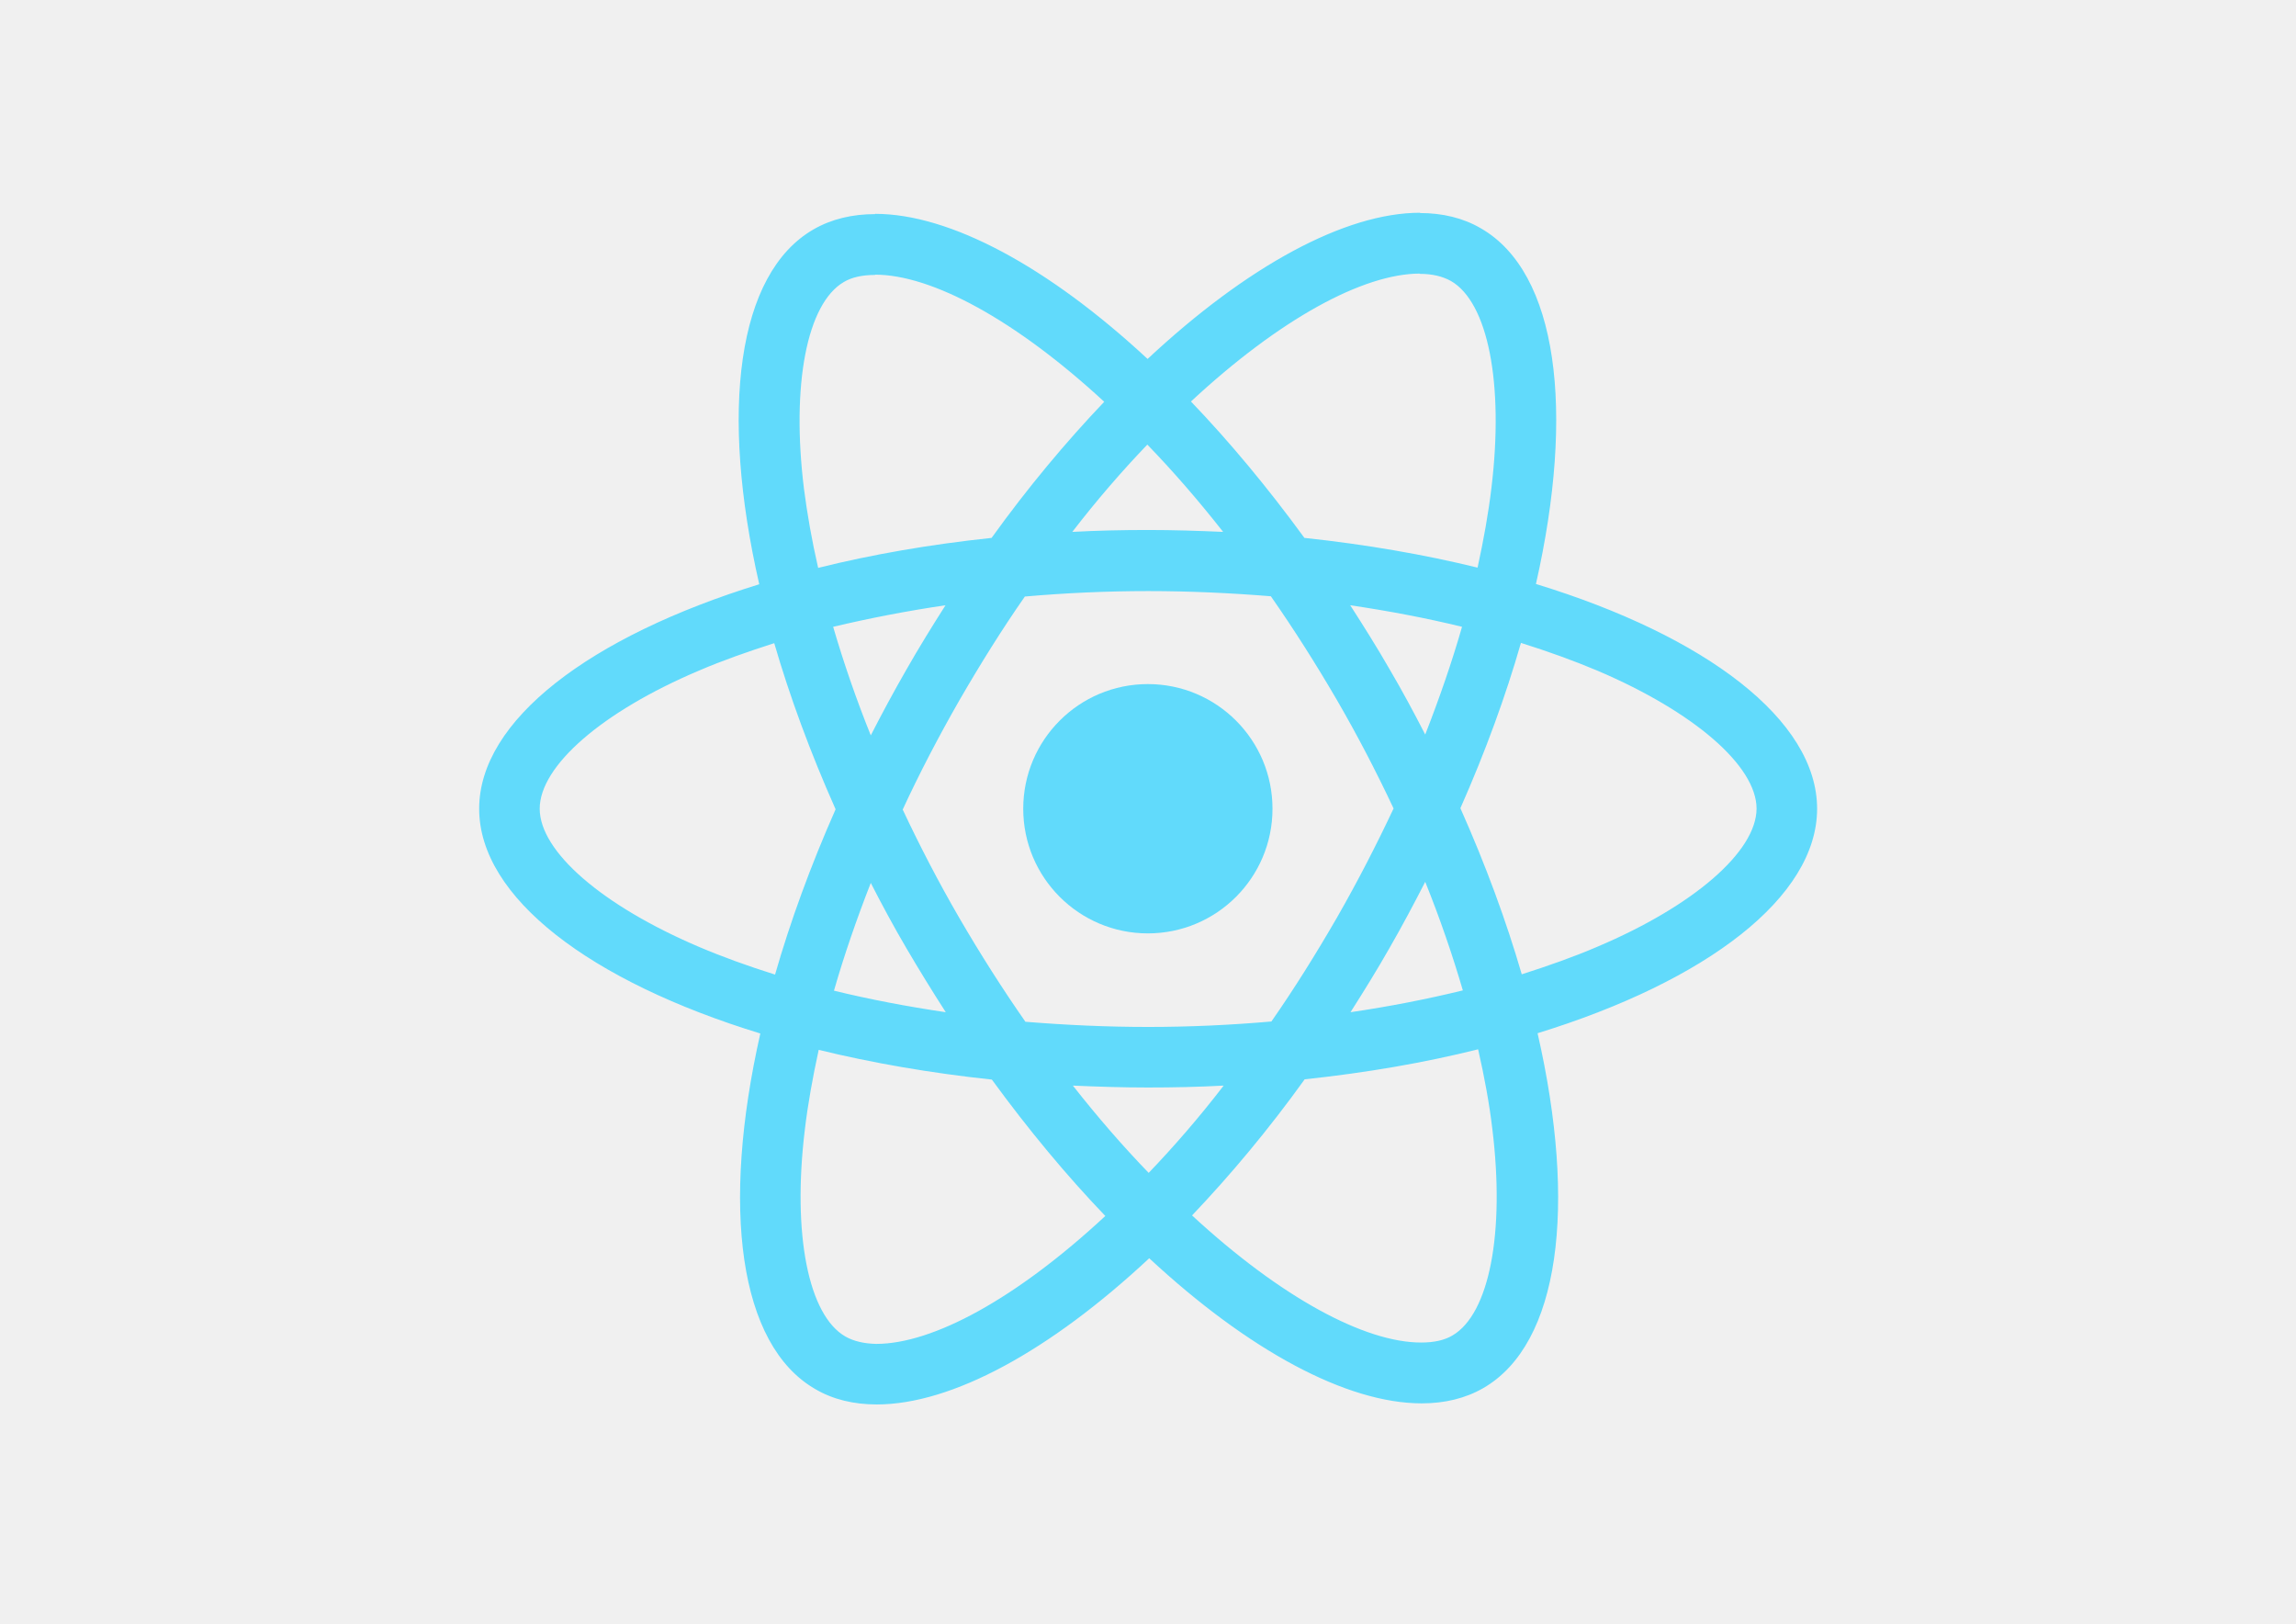
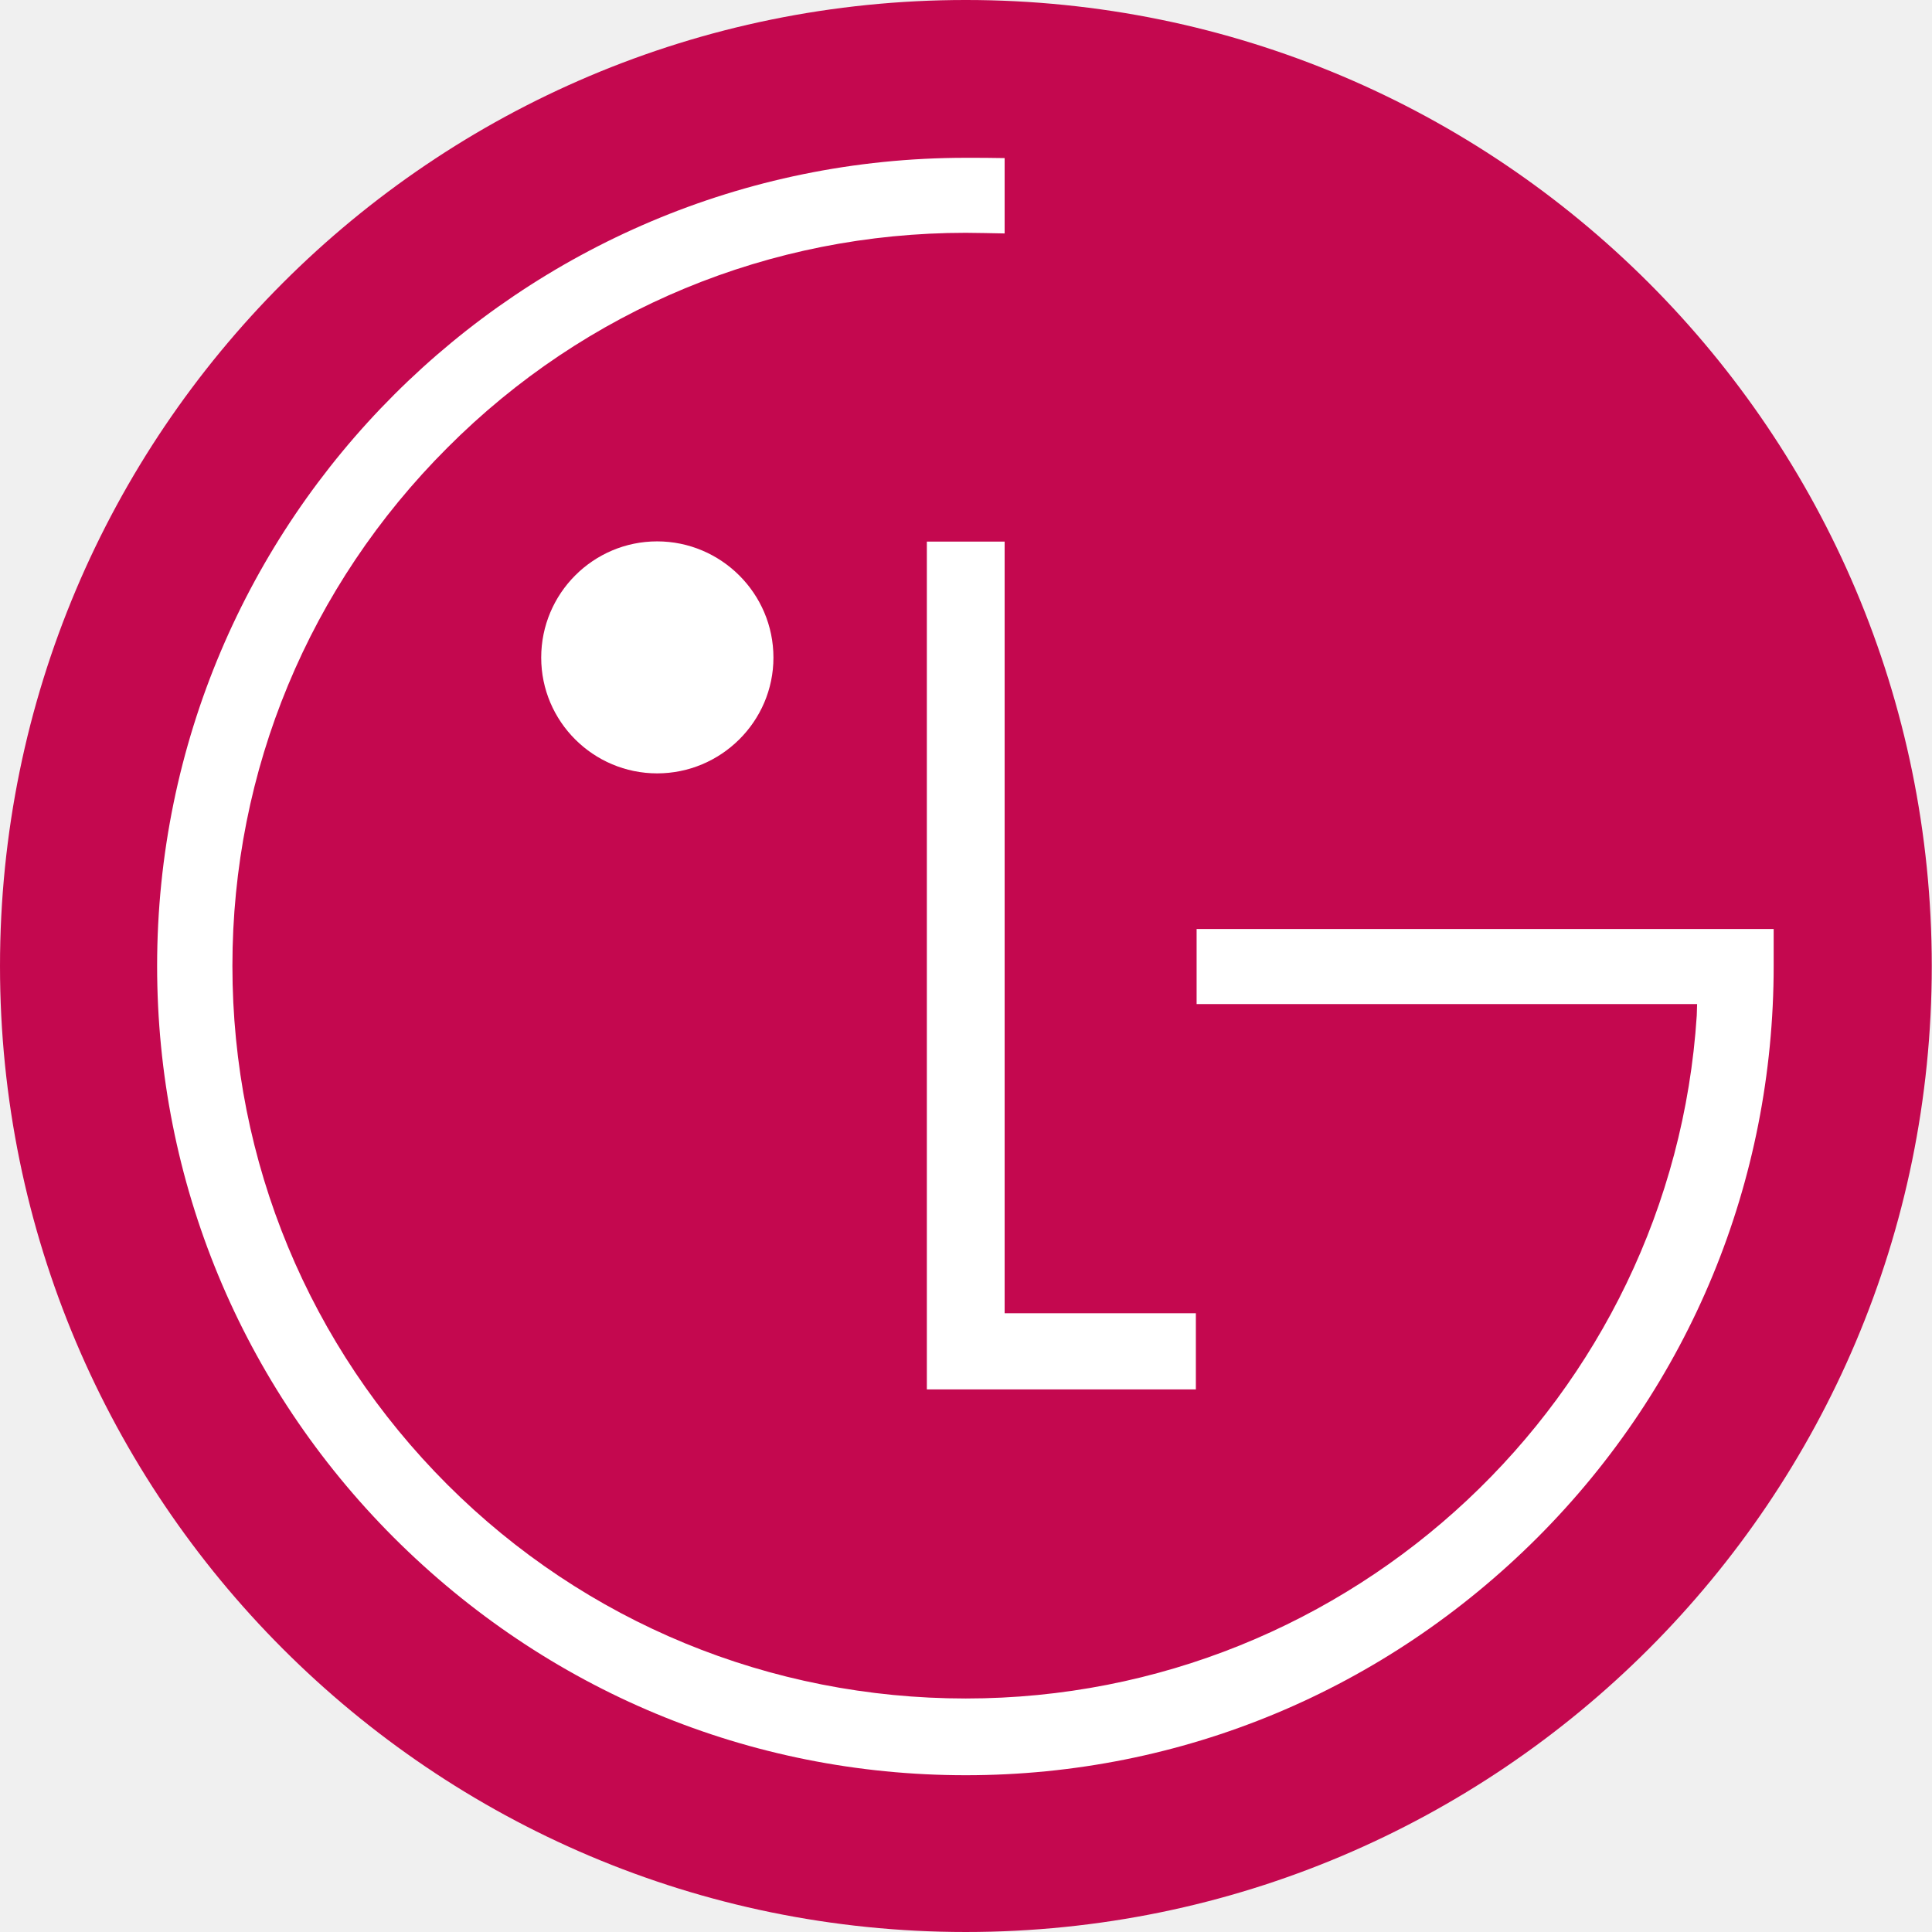
- <svg xmlns="http://www.w3.org/2000/svg" viewBox="0 0 841.9 595.3">
-   <g fill="#61DAFB">
-     <path d="M666.3 296.5c0-32.5-40.7-63.3-103.1-82.4 14.4-63.6 8-114.2-20.2-130.4-6.5-3.8-14.1-5.6-22.4-5.6v22.3c4.6 0 8.3.9 11.4 2.6 13.6 7.8 19.5 37.5 14.9 75.7-1.1 9.4-2.9 19.3-5.1 29.4-19.6-4.8-41-8.5-63.5-10.9-13.5-18.5-27.5-35.3-41.6-50 32.6-30.3 63.2-46.9 84-46.9V78c-27.5 0-63.5 19.6-99.9 53.6-36.4-33.8-72.4-53.2-99.9-53.2v22.3c20.7 0 51.4 16.5 84 46.6-14 14.7-28 31.4-41.3 49.9-22.6 2.4-44 6.1-63.6 11-2.3-10-4-19.7-5.2-29-4.7-38.2 1.1-67.9 14.6-75.8 3-1.8 6.9-2.6 11.5-2.6V78.5c-8.4 0-16 1.8-22.6 5.6-28.1 16.2-34.4 66.7-19.9 130.1-62.2 19.2-102.7 49.9-102.7 82.3 0 32.5 40.7 63.3 103.1 82.4-14.4 63.6-8 114.2 20.2 130.4 6.5 3.8 14.1 5.6 22.5 5.6 27.5 0 63.5-19.6 99.9-53.6 36.4 33.8 72.4 53.2 99.9 53.2 8.4 0 16-1.8 22.6-5.6 28.1-16.2 34.4-66.7 19.9-130.1 62-19.1 102.5-49.9 102.5-82.3zm-130.2-66.7c-3.7 12.9-8.3 26.2-13.5 39.5-4.1-8-8.4-16-13.1-24-4.6-8-9.5-15.8-14.4-23.4 14.2 2.1 27.9 4.7 41 7.9zm-45.8 106.5c-7.8 13.5-15.8 26.3-24.1 38.2-14.9 1.3-30 2-45.2 2-15.1 0-30.2-.7-45-1.9-8.3-11.9-16.4-24.6-24.2-38-7.6-13.1-14.5-26.4-20.8-39.8 6.2-13.4 13.2-26.8 20.7-39.9 7.8-13.5 15.8-26.3 24.1-38.2 14.9-1.3 30-2 45.2-2 15.1 0 30.2.7 45 1.9 8.3 11.9 16.4 24.6 24.2 38 7.6 13.1 14.5 26.4 20.8 39.8-6.3 13.4-13.2 26.8-20.7 39.9zm32.3-13c5.4 13.4 10 26.8 13.8 39.8-13.1 3.2-26.9 5.9-41.2 8 4.9-7.7 9.8-15.6 14.4-23.7 4.6-8 8.9-16.1 13-24.1zM421.2 430c-9.3-9.6-18.6-20.3-27.8-32 9 .4 18.2.7 27.5.7 9.4 0 18.7-.2 27.8-.7-9 11.7-18.3 22.4-27.5 32zm-74.4-58.9c-14.2-2.1-27.9-4.7-41-7.9 3.7-12.9 8.3-26.2 13.5-39.5 4.1 8 8.4 16 13.1 24 4.7 8 9.5 15.8 14.4 23.4zM420.7 163c9.3 9.6 18.6 20.3 27.8 32-9-.4-18.2-.7-27.5-.7-9.4 0-18.7.2-27.8.7 9-11.7 18.3-22.4 27.5-32zm-74 58.9c-4.9 7.7-9.8 15.6-14.4 23.7-4.6 8-8.9 16-13 24-5.4-13.4-10-26.8-13.8-39.8 13.1-3.1 26.9-5.8 41.2-7.9zm-90.5 125.2c-35.4-15.1-58.3-34.9-58.3-50.6 0-15.7 22.9-35.6 58.3-50.6 8.6-3.7 18-7 27.7-10.1 5.7 19.6 13.2 40 22.5 60.9-9.2 20.8-16.6 41.1-22.2 60.6-9.9-3.1-19.3-6.5-28-10.2zM310 490c-13.6-7.8-19.5-37.5-14.9-75.7 1.1-9.4 2.9-19.3 5.1-29.4 19.6 4.8 41 8.5 63.5 10.9 13.5 18.5 27.5 35.3 41.6 50-32.6 30.3-63.2 46.9-84 46.9-4.5-.1-8.3-1-11.3-2.7zm237.2-76.2c4.7 38.2-1.1 67.9-14.6 75.8-3 1.8-6.9 2.6-11.5 2.6-20.7 0-51.4-16.5-84-46.6 14-14.7 28-31.4 41.3-49.9 22.6-2.4 44-6.1 63.6-11 2.3 10.1 4.1 19.8 5.2 29.1zm38.5-66.7c-8.6 3.7-18 7-27.7 10.1-5.7-19.6-13.2-40-22.5-60.9 9.2-20.8 16.6-41.1 22.2-60.6 9.9 3.1 19.3 6.5 28.1 10.2 35.4 15.1 58.3 34.9 58.3 50.6-.1 15.7-23 35.6-58.4 50.6zM320.8 78.4z" />
-     <circle cx="420.9" cy="296.5" r="45.7" />
-     <path d="M520.5 78.1z" />
+ <svg xmlns="http://www.w3.org/2000/svg" width="235.825" height="235.853" id="svg2" version="1.0">
+   <defs id="defs4">
+     <clipPath id="clipPath2520" clipPathUnits="userSpaceOnUse">
+       <path id="path2522" d="m 0.06,651 476.04,0 0,-651 -476.04,0 0,651 z" />
+     </clipPath>
+     <clipPath id="clipPath2512" clipPathUnits="userSpaceOnUse">
+       <path id="path2514" d="M 0,651 476,651 476,0 0,0 0,651 z" />
+     </clipPath>
+     <clipPath id="clipPath2492" clipPathUnits="userSpaceOnUse">
+       <path id="path2494" d="m 0.06,651 476.04,0 0,-651 -476.04,0 0,651 z" />
+     </clipPath>
+     <clipPath id="clipPath2484" clipPathUnits="userSpaceOnUse">
+       <path id="path2486" d="M 0,651 476,651 476,0 0,0 0,651 z" />
+     </clipPath>
+     <clipPath id="clipPath2476" clipPathUnits="userSpaceOnUse">
+       <path id="path2478" clip-rule="evenodd" d="m 175.88,289.32 88.67,0 0,-54.56 -88.67,0 0,54.56 z" />
+     </clipPath>
+     <clipPath id="clipPath2452" clipPathUnits="userSpaceOnUse">
+       <path id="path2454" d="m 0.06,651 476.04,0 0,-651 -476.04,0 0,651 z" />
+     </clipPath>
+     <clipPath id="clipPath2444" clipPathUnits="userSpaceOnUse">
+       <path id="path2446" d="M 0,651 476,651 476,0 0,0 0,651 z" />
+     </clipPath>
+     <clipPath id="clipPath2436" clipPathUnits="userSpaceOnUse">
+       <path id="path2438" clip-rule="evenodd" d="m 260.55,378.32 115.05,0 0,-22.42 -115.05,0 0,22.42 z" />
+     </clipPath>
+     <clipPath id="clipPath2426" clipPathUnits="userSpaceOnUse">
+       <path id="path2428" d="m 0.06,651 476.04,0 0,-651 -476.04,0 0,651 z" />
+     </clipPath>
+     <clipPath id="clipPath2418" clipPathUnits="userSpaceOnUse">
+       <path id="path2420" d="M 0,651 476,651 476,0 0,0 0,651 z" />
+     </clipPath>
+   </defs>
+   <g id="layer1" transform="translate(-71.75648,-167.0686)">
+     <g clip-path="url(#clipPath2492)" id="g2490" transform="matrix(7.059355,0,0,-7.059355,-1219.95,2145.523)">
+       <path id="path2496" style="fill:#c4084f;fill-opacity:1;fill-rule:nonzero;stroke:none" d="m 199.679,246.85 c 9.226,0 16.705,7.491 16.705,16.703 0,9.229 -7.479,16.707 -16.705,16.707 -9.225,0 -16.701,-7.478 -16.701,-16.707 0,-9.212 7.476,-16.703 16.701,-16.703" />
+       <path id="path2498" style="fill:#ffffff;fill-opacity:1;fill-rule:nonzero;stroke:none" d="m 199.006,270.894 0,-14.661 4.652,0 0,1.317 -3.307,0 0,13.344 -1.345,0" />
+       <path id="path2500" style="fill:#ffffff;fill-opacity:1;fill-rule:nonzero;stroke:none" d="m 194.342,266.886 c 1.103,0 2.011,0.896 2.011,2.002 0,1.112 -0.908,2.01 -2.011,2.01 -1.103,0 -2.005,-0.898 -2.005,-2.01 0,-1.106 0.902,-2.002 2.005,-2.002" />
+       <path id="path2502" style="fill:#ffffff;fill-opacity:1;fill-rule:nonzero;stroke:none" d="m 200.351,277.526 c -0.183,0.005 -0.5,0.005 -0.672,0.005 -7.711,0 -13.984,-6.26 -13.984,-13.975 0,-3.731 1.458,-7.246 4.091,-9.883 2.646,-2.643 6.149,-4.112 9.893,-4.112 3.736,0 7.244,1.469 9.888,4.112 2.633,2.637 4.083,6.152 4.083,9.883 l 0,0.639 -9.979,0 0,-1.298 8.655,0 c 0,-0.026 -0.006,-0.169 -0.006,-0.198 -0.426,-6.601 -5.948,-11.811 -12.641,-11.811 -3.38,0 -6.576,1.312 -8.965,3.699 -2.392,2.392 -3.717,5.583 -3.717,8.97 0,3.384 1.325,6.569 3.717,8.96 2.389,2.397 5.585,3.717 8.965,3.717 0.15,0 0.506,-0.008 0.672,-0.011 l 0,1.303" />
+     </g>
  </g>
</svg>
